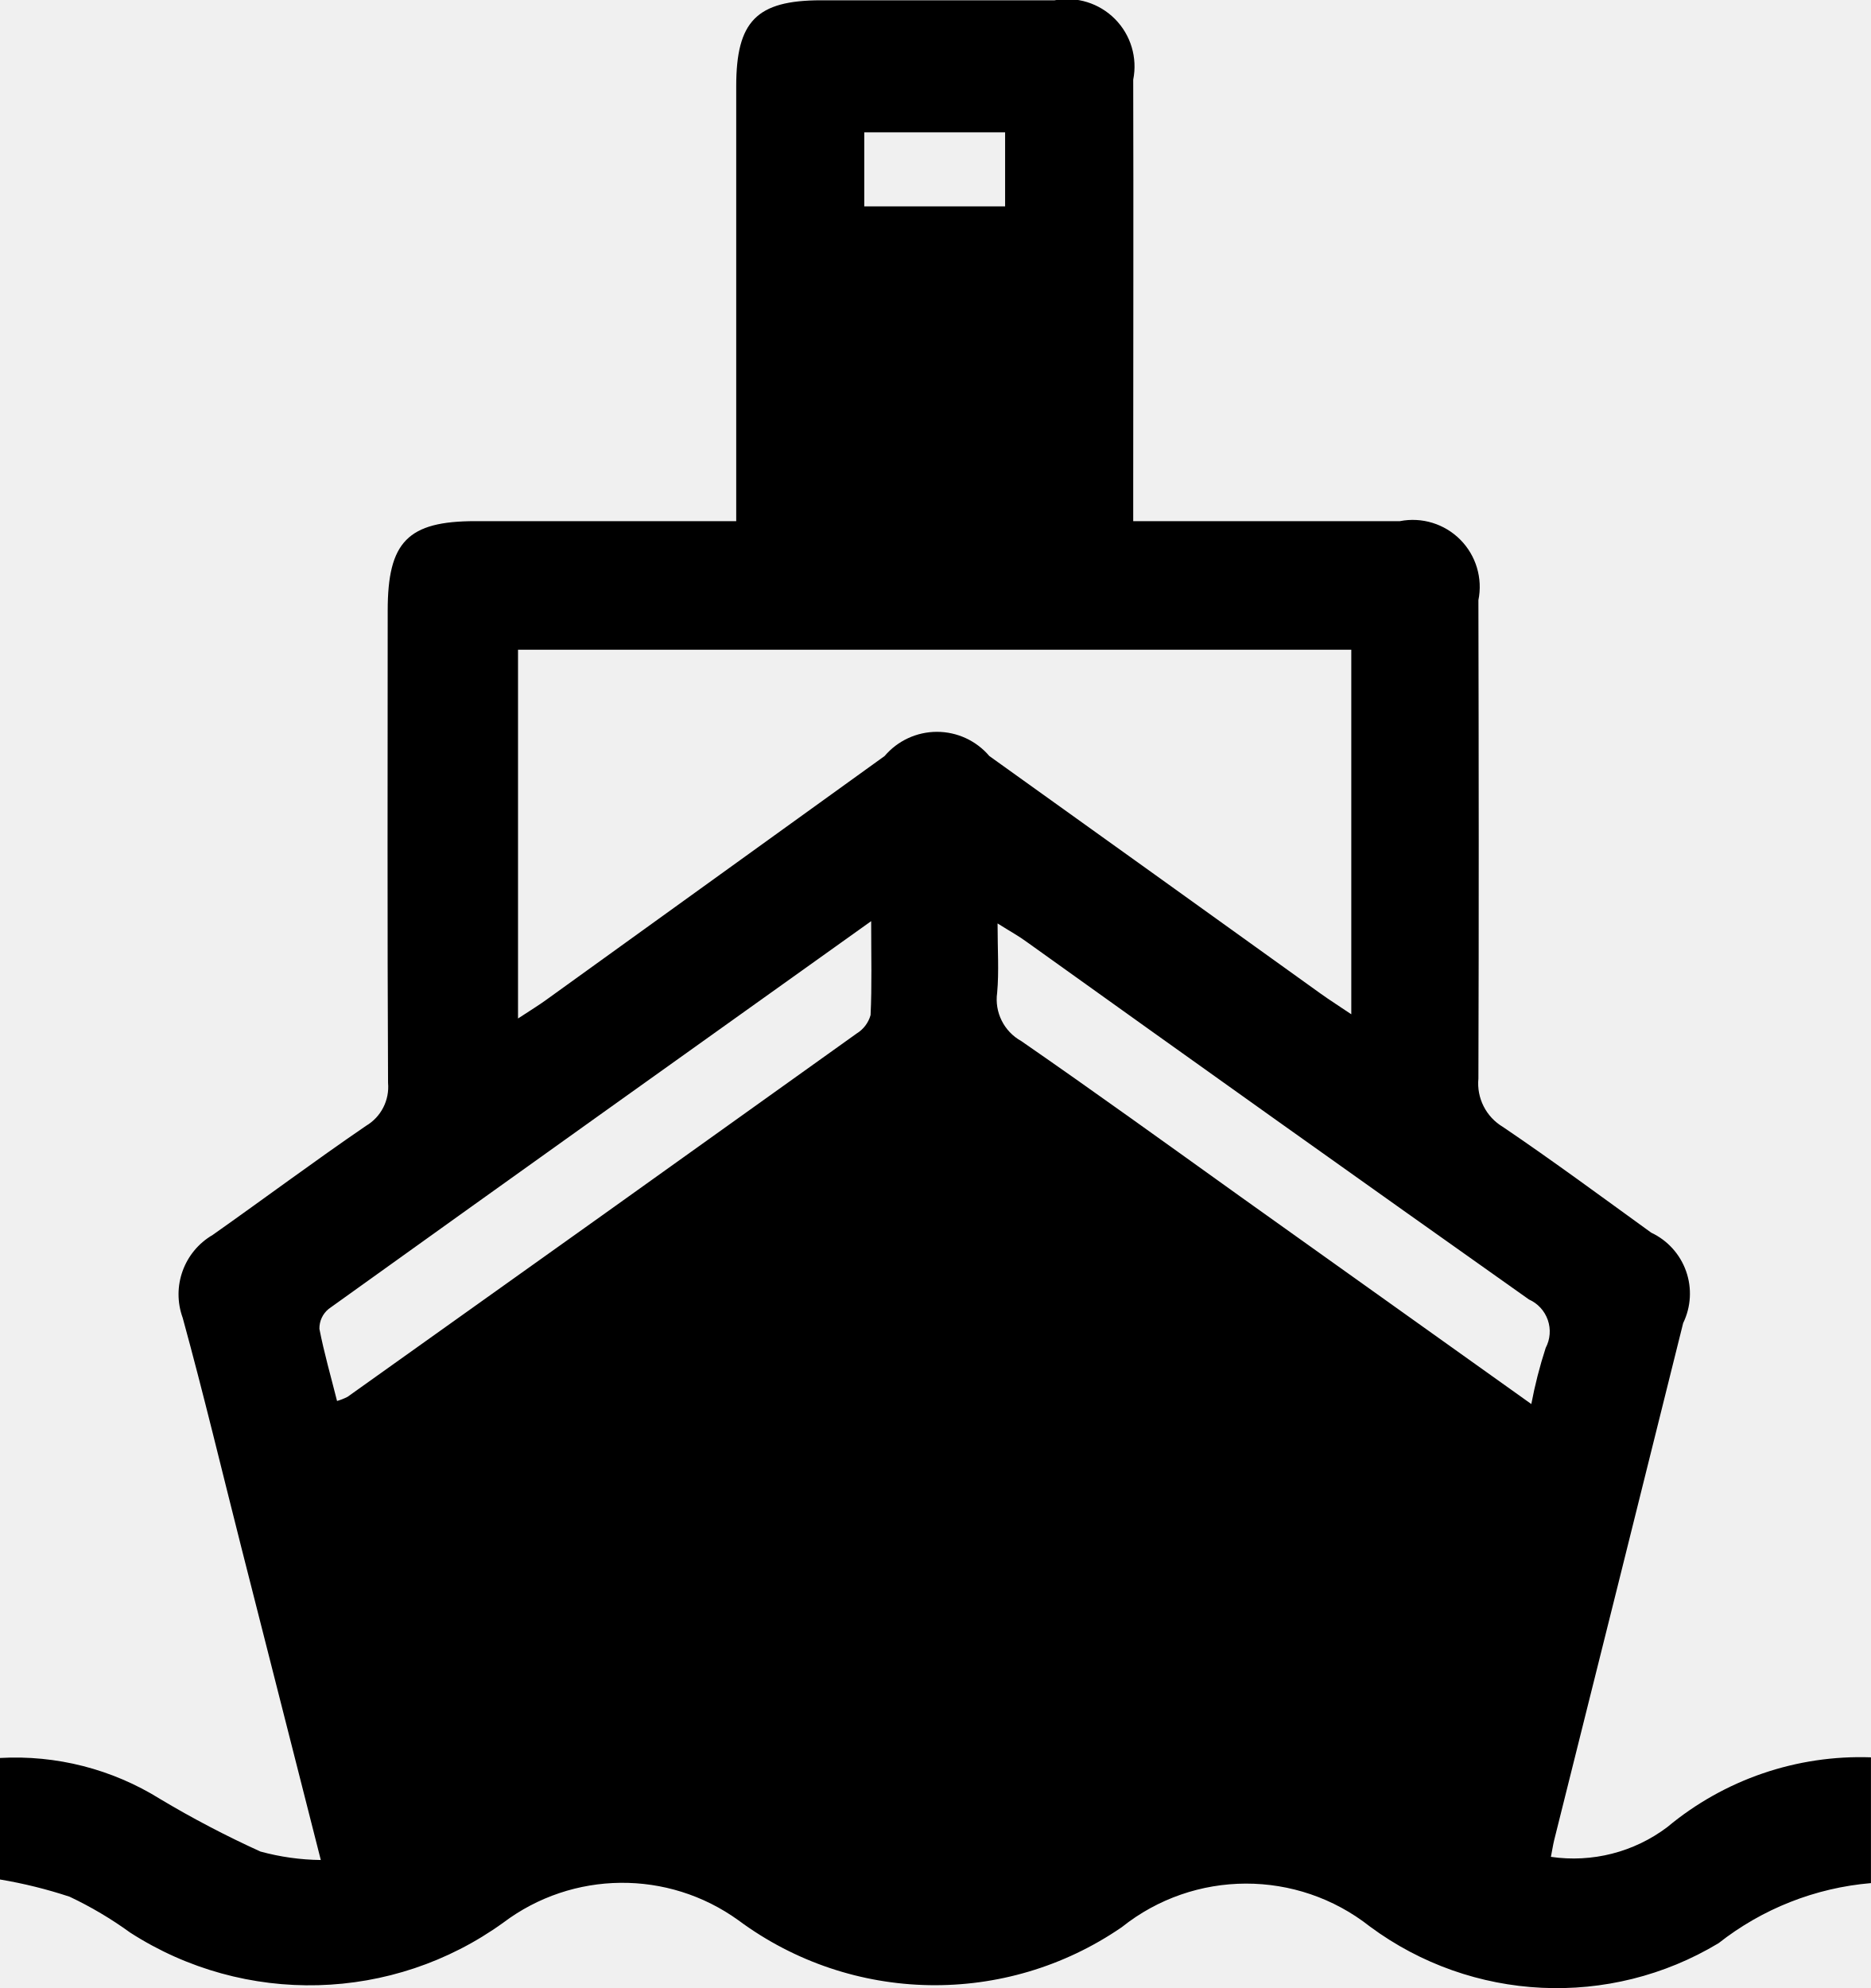
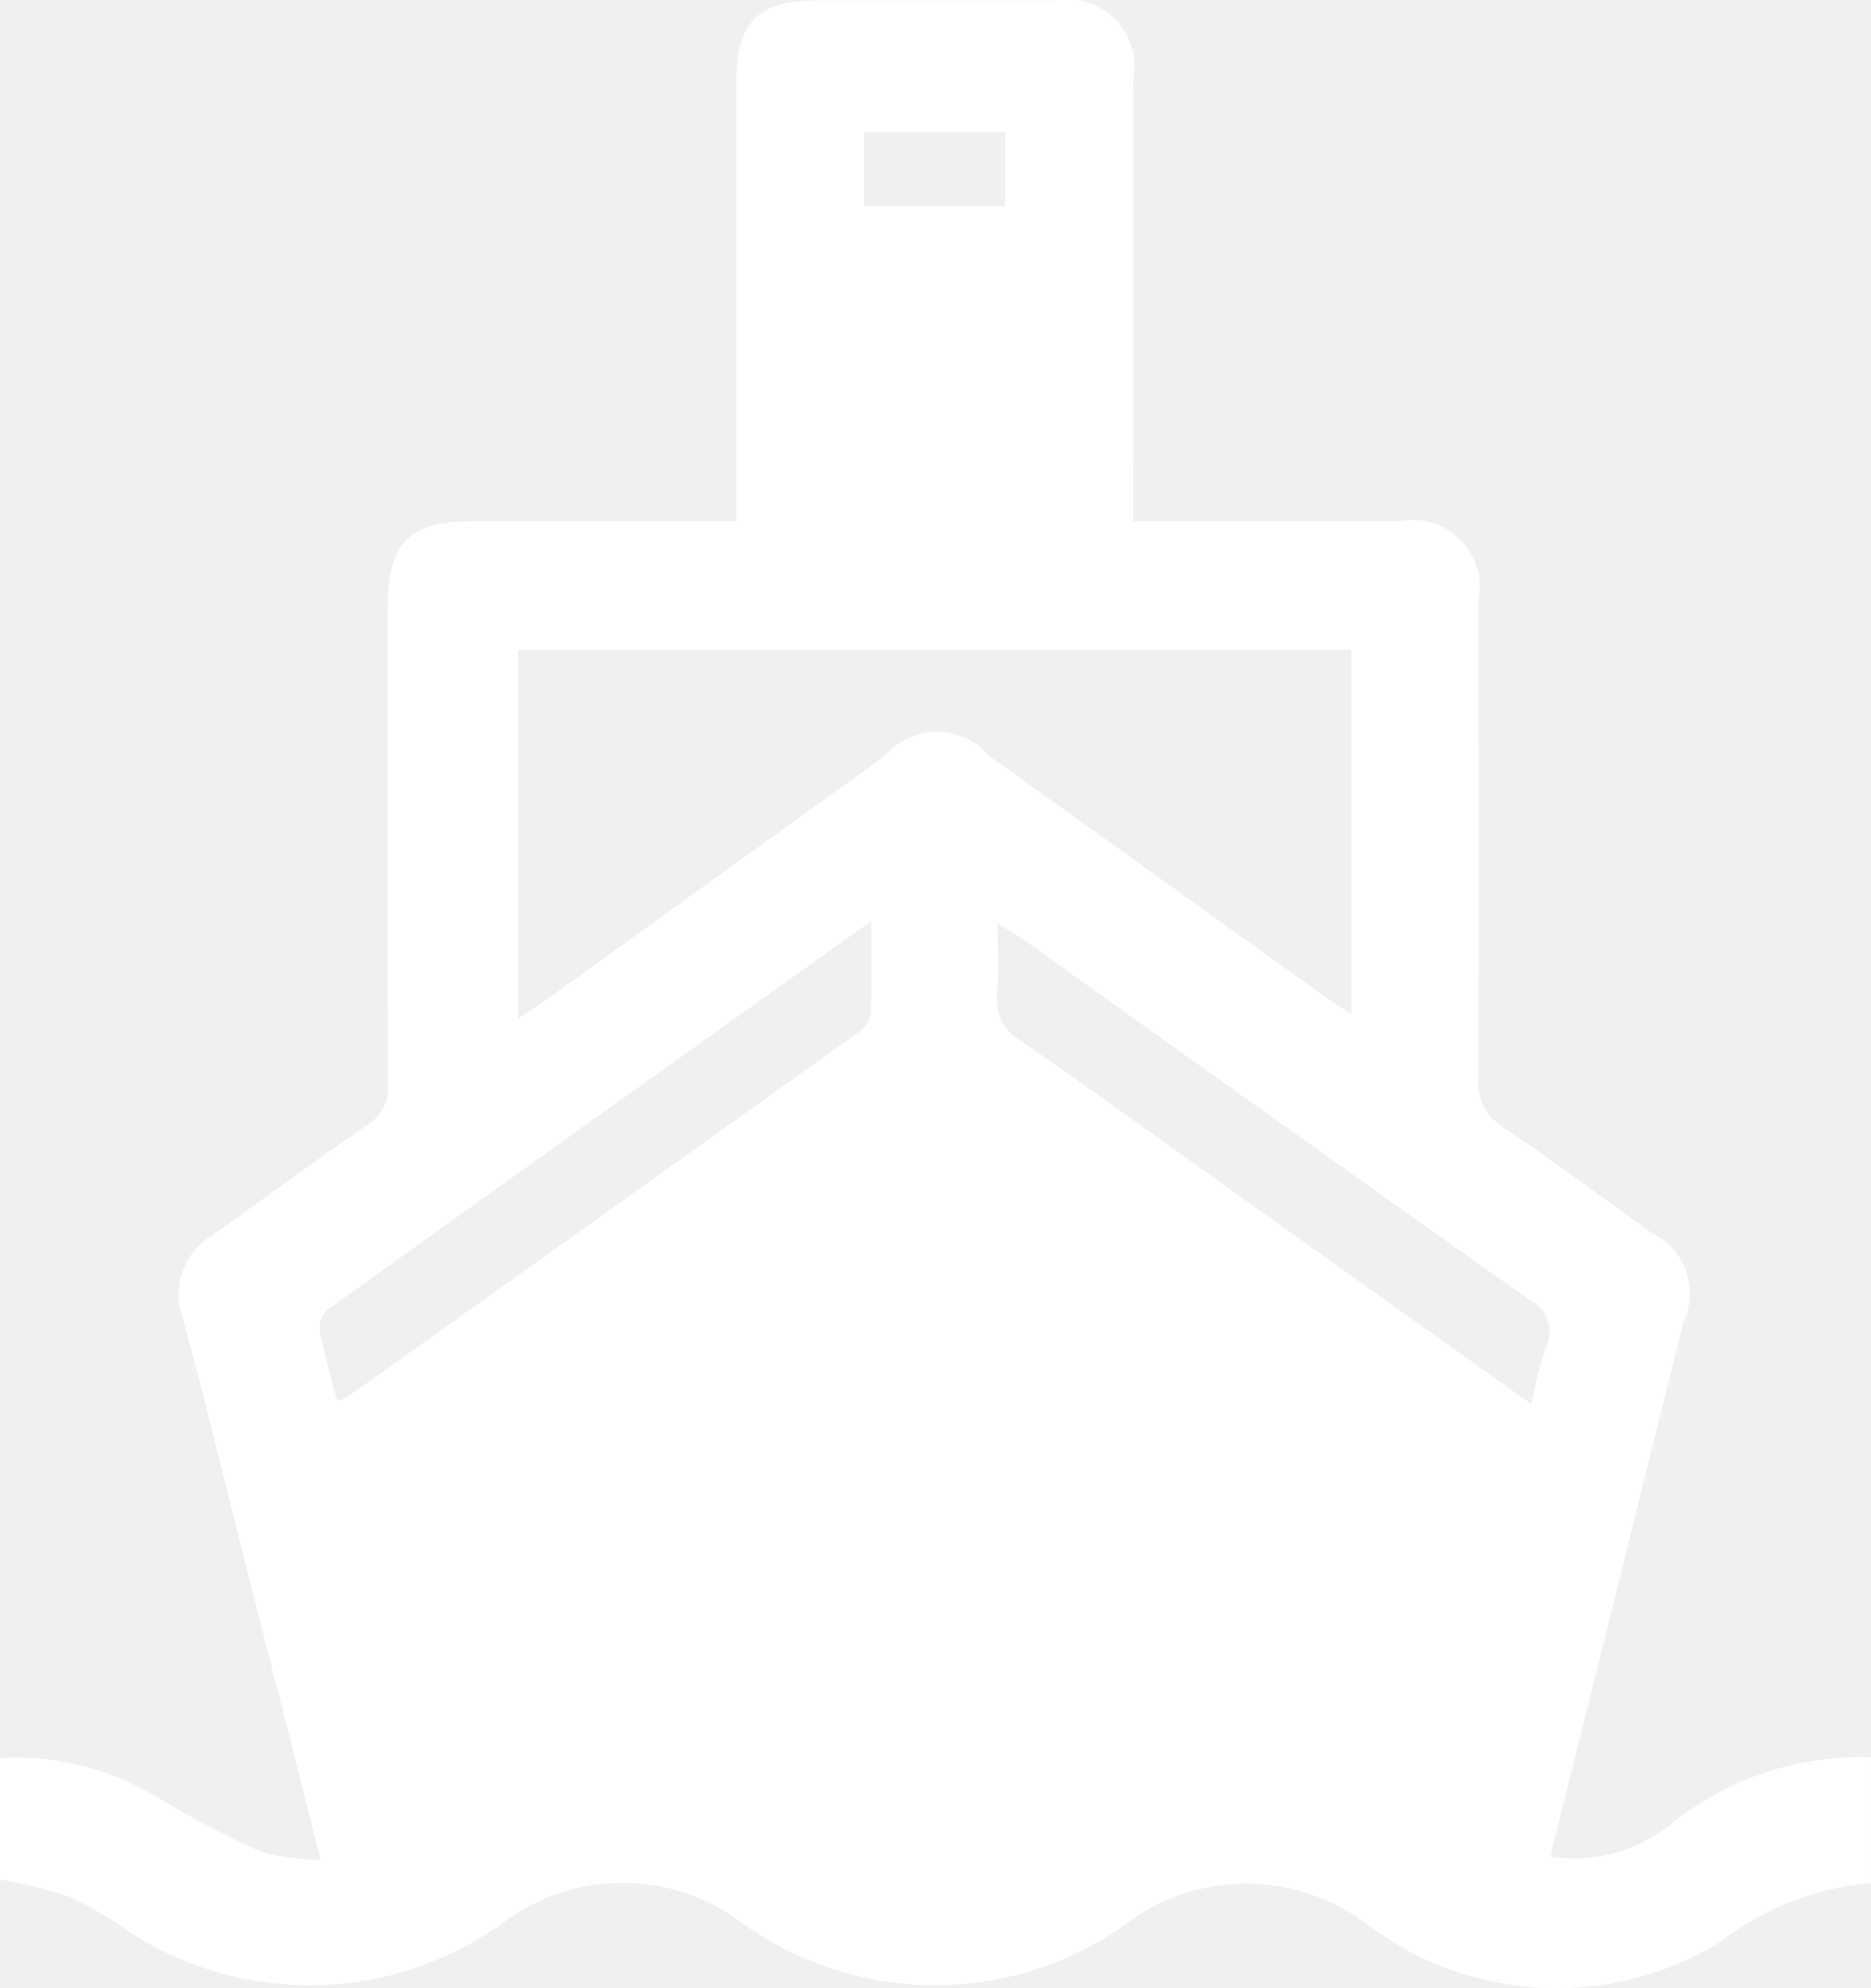
<svg xmlns="http://www.w3.org/2000/svg" width="32" height="34" viewBox="0 0 32 34">
+   <defs>
+     <style>
+       .cls-1 {
+         fill: #fff;
+         fill-rule: evenodd;
+       }
+     </style>
+   </defs>
  <path class="cls-1" d="M646,683.144v-2.078a4.677,4.677,0,0,1,2.736.7,17.191,17.191,0,0,0,1.718.9,4.086,4.086,0,0,0,1.033.145c-0.466-1.83-.909-3.573-1.352-5.317-0.335-1.319-.65-2.643-1.01-3.955a1.175,1.175,0,0,1,.512-1.418c0.877-.618,1.738-1.261,2.623-1.866a0.773,0.773,0,0,0,.377-0.736c-0.013-2.692-.007-5.384-0.006-8.076,0-1.178.344-1.53,1.5-1.53,1.455,0,2.911,0,4.461,0v-0.638q0-3.4,0-6.8c0-1.115.351-1.468,1.445-1.47,1.335,0,2.668,0,4,0a1.152,1.152,0,0,1,1.345,1.358c0.006,2.3,0,4.605,0,6.907v0.643H667.1c0.948,0,1.9,0,2.844,0a1.145,1.145,0,0,1,1.342,1.351c0.006,2.727.009,5.455,0,8.182a0.866,0.866,0,0,0,.42.828c0.859,0.582,1.695,1.2,2.536,1.808a1.152,1.152,0,0,1,.546,1.546q-1.1,4.424-2.207,8.847c-0.02.084-.033,0.171-0.055,0.282a2.662,2.662,0,0,0,1.991-.509A5.156,5.156,0,0,1,678,681.055v2.151a4.882,4.882,0,0,0-2.607,1.028,5.369,5.369,0,0,1-5.962-.285,3.414,3.414,0,0,0-4.245.011,5.642,5.642,0,0,1-6.555-.117,3.389,3.389,0,0,0-4.024.04,5.664,5.664,0,0,1-6.381.169,6.474,6.474,0,0,0-1.035-.613A8.007,8.007,0,0,0,646,683.144Zm8.86-14.725c0.207-.136.352-0.224,0.488-0.323q2.892-2.082,5.782-4.166a1.176,1.176,0,0,1,1.791,0q2.833,2.028,5.663,4.061c0.163,0.117.333,0.224,0.528,0.356v-6.235H654.86v6.3Zm-3.1,6.543a1.012,1.012,0,0,0,.185-0.073q4.357-3.1,8.708-6.214a0.539,0.539,0,0,0,.237-0.314c0.024-.5.01-1,0.01-1.607-3.167,2.261-6.226,4.442-9.279,6.632a0.43,0.43,0,0,0-.158.341C651.543,674.139,651.66,674.543,651.765,674.962Zm20.431,0.051a7.786,7.786,0,0,1,.246-0.961,0.6,0.6,0,0,0-.287-0.828q-4.3-3.043-8.588-6.114c-0.135-.1-0.28-0.178-0.5-0.317,0,0.456.026,0.823-.007,1.185a0.814,0.814,0,0,0,.411.826c1.257,0.869,2.5,1.767,3.739,2.654Zm-9-20.483v-1.267h-2.409v1.267h2.409Z" transform="translate(-646 -651)" />
</svg>
